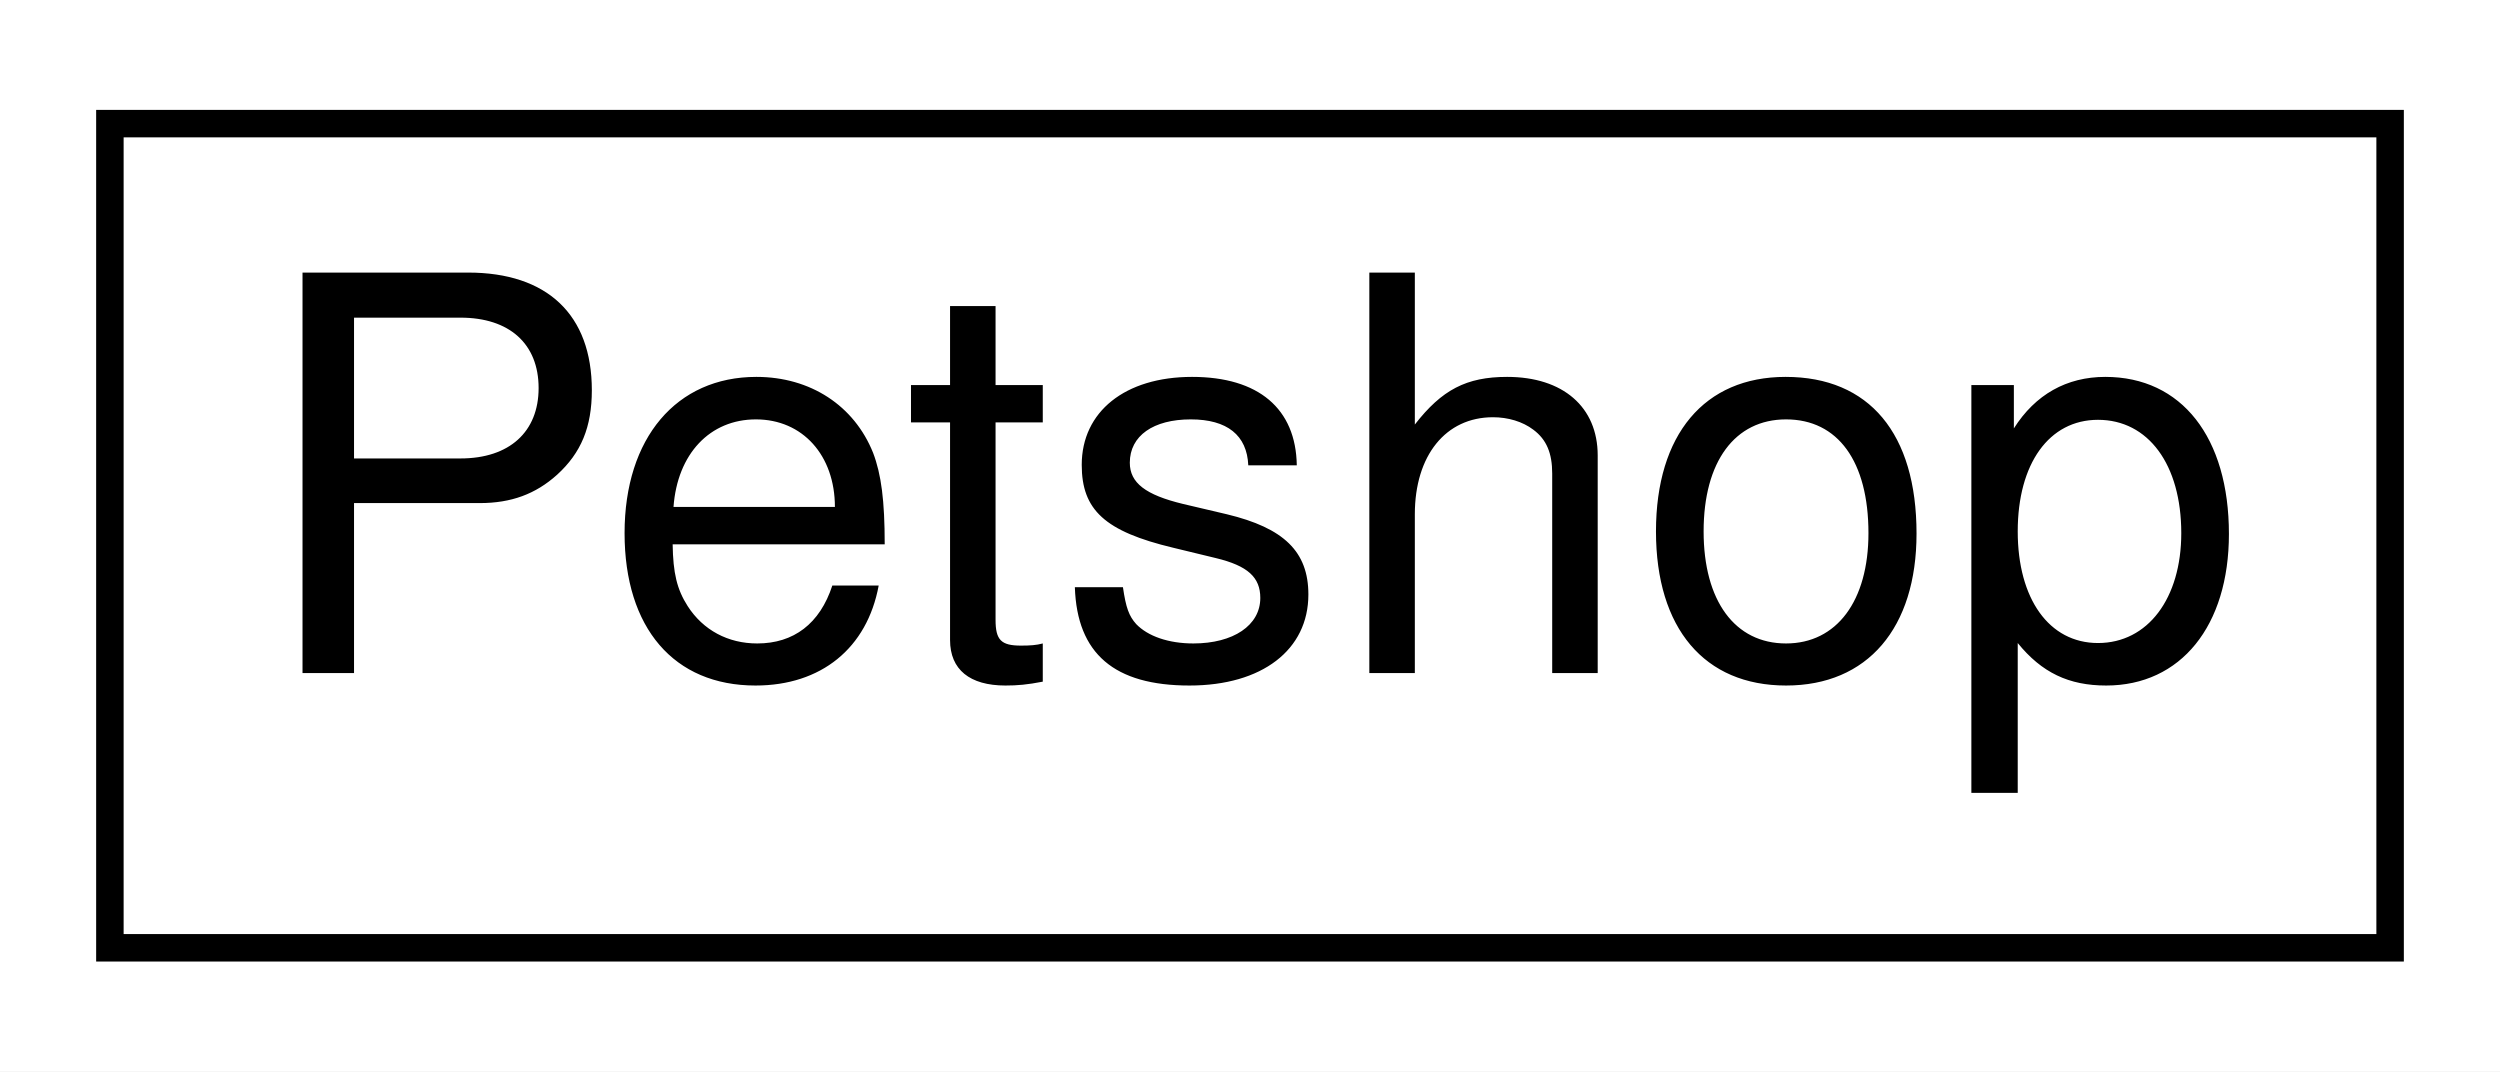
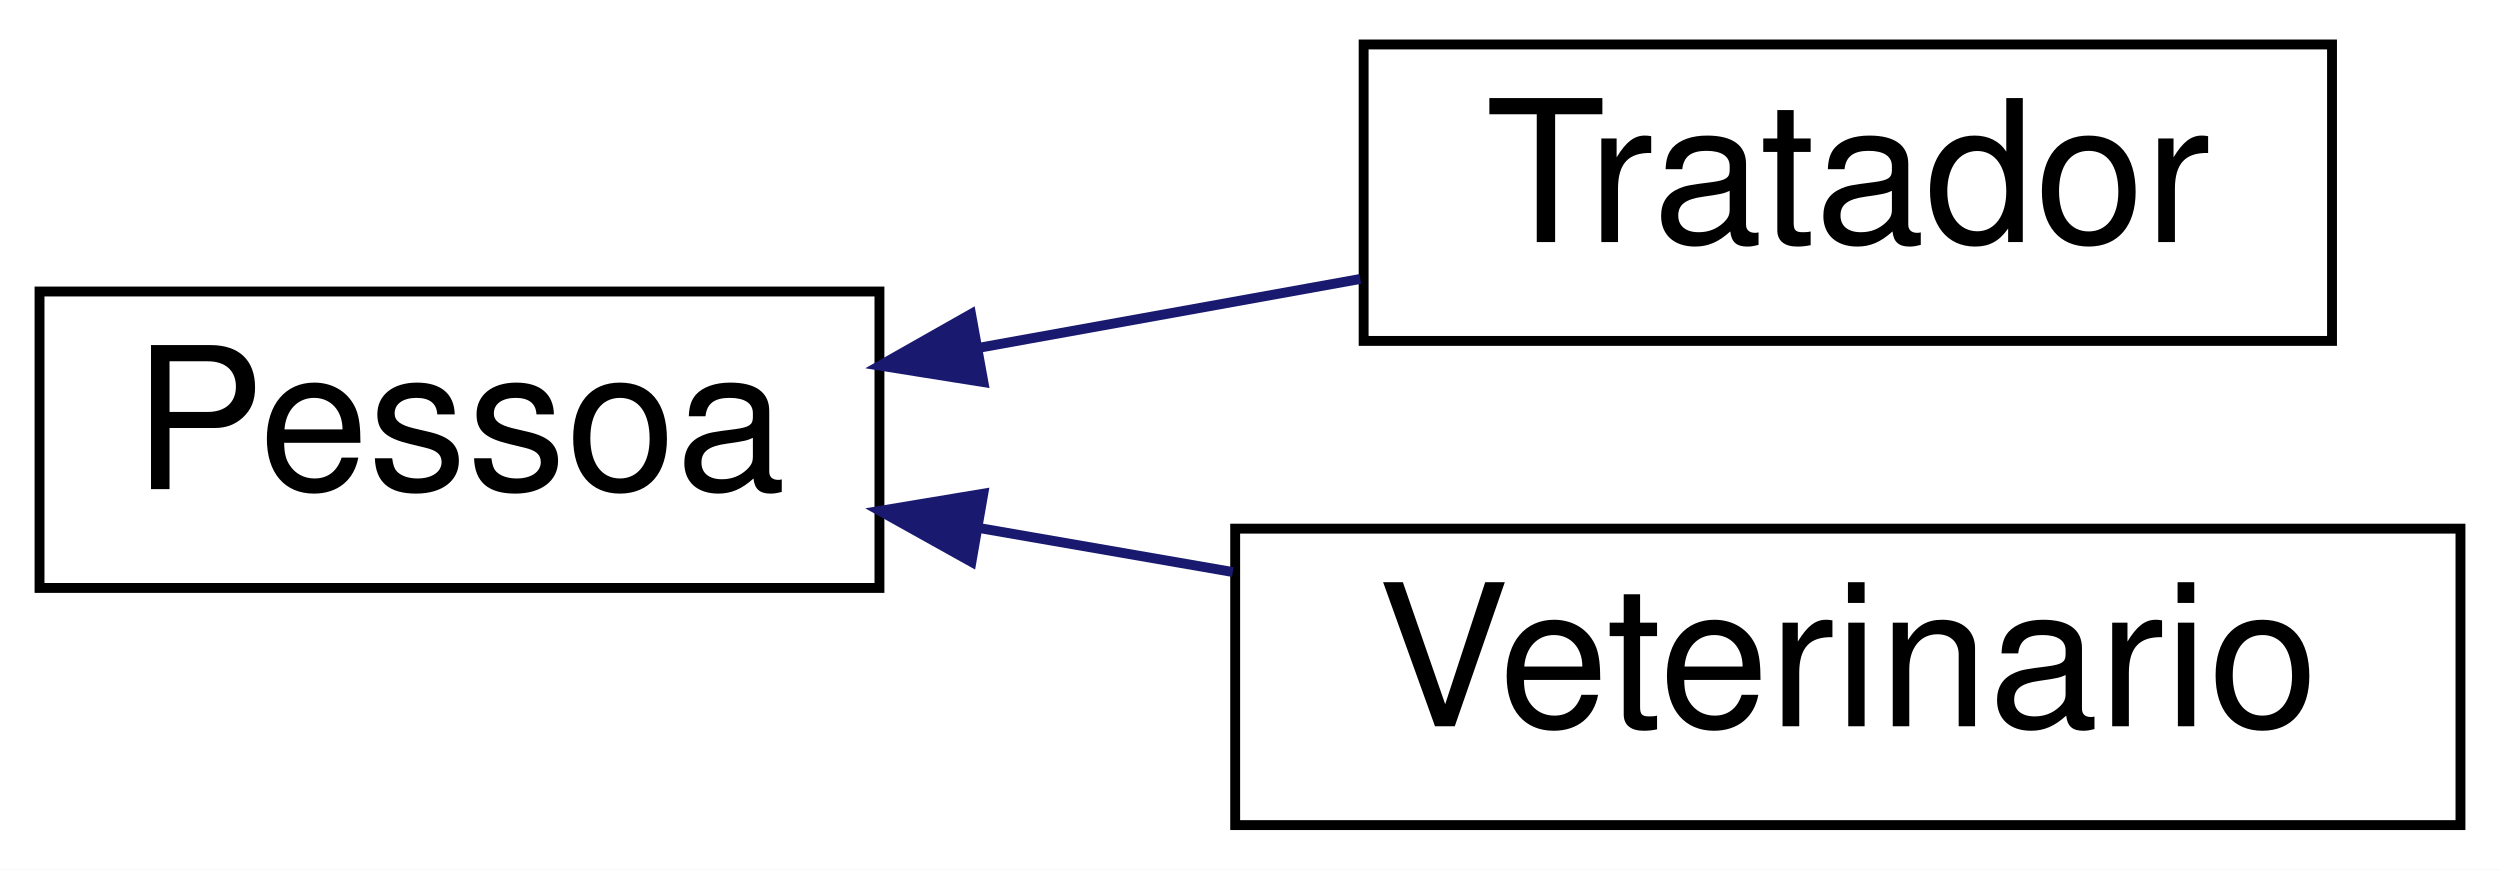
- <svg xmlns="http://www.w3.org/2000/svg" xmlns:xlink="http://www.w3.org/1999/xlink" width="91pt" height="39pt" viewBox="0.00 0.00 91.00 39.00">
-   <g id="graph0" class="graph" transform="scale(1 1) rotate(0) translate(4 35)">
-     <polygon fill="#ffffff" stroke="transparent" points="-4,4 -4,-35 87,-35 87,4 -4,4" />
+ <svg xmlns="http://www.w3.org/2000/svg" xmlns:xlink="http://www.w3.org/1999/xlink" width="253pt" height="88pt" viewBox="0.00 0.00 253.00 88.00">
+   <g id="graph0" class="graph" transform="scale(1 1) rotate(0) translate(4 84)">
+     <polygon fill="white" stroke="transparent" points="-4,4 -4,-84 249,-84 249,4 -4,4" />
    <g id="node1" class="node">
      <g id="a_node1">
-         <a xlink:href="classPetshop.html" target="_top" xlink:title="Classe de controle. ">
-           <polygon fill="#ffffff" stroke="#000000" points="0,-.5 0,-30.5 83,-30.5 83,-.5 0,-.5" />
-           <text text-anchor="middle" x="41.5" y="-10.5" font-family="Helvetica,sans-Serif" font-size="20.00" fill="#000000">Petshop</text>
+         <a xlink:href="classPessoa.html" target="_top" xlink:title="Classe base dos funcionarios.">
+           <polygon fill="white" stroke="black" points="0,-24.5 0,-54.5 85,-54.5 85,-24.5 0,-24.5" />
+           <text text-anchor="middle" x="42.5" y="-34.5" font-family="Helvetica,sans-Serif" font-size="20.00">Pessoa</text>
        </a>
      </g>
    </g>
+     <g id="node2" class="node">
+       <g id="a_node2">
+         <a xlink:href="classTratador.html" target="_top" xlink:title="Implementação dos tratadores.">
+           <polygon fill="white" stroke="black" points="134,-49.5 134,-79.5 232,-79.5 232,-49.5 134,-49.5" />
+           <text text-anchor="middle" x="183" y="-59.5" font-family="Helvetica,sans-Serif" font-size="20.00">Tratador</text>
+         </a>
+       </g>
+     </g>
+     <g id="edge1" class="edge">
+       <path fill="none" stroke="midnightblue" d="M94.99,-48.79C107.65,-51.08 121.15,-53.52 133.66,-55.77" />
+       <polygon fill="midnightblue" stroke="midnightblue" points="95.52,-45.33 85.05,-47 94.27,-52.22 95.52,-45.33" />
+     </g>
+     <g id="node3" class="node">
+       <g id="a_node3">
+         <a xlink:href="classVeterinario.html" target="_top" xlink:title="Implementação dos veterinarios.">
+           <polygon fill="white" stroke="black" points="121,-0.5 121,-30.5 245,-30.5 245,-0.5 121,-0.5" />
+           <text text-anchor="middle" x="183" y="-10.5" font-family="Helvetica,sans-Serif" font-size="20.00">Veterinario</text>
+         </a>
+       </g>
+     </g>
+     <g id="edge2" class="edge">
+       <path fill="none" stroke="midnightblue" d="M95.05,-30.57C103.43,-29.11 112.18,-27.6 120.76,-26.11" />
+       <polygon fill="midnightblue" stroke="midnightblue" points="94.31,-27.14 85.05,-32.3 95.51,-34.04 94.31,-27.14" />
+     </g>
  </g>
</svg>
